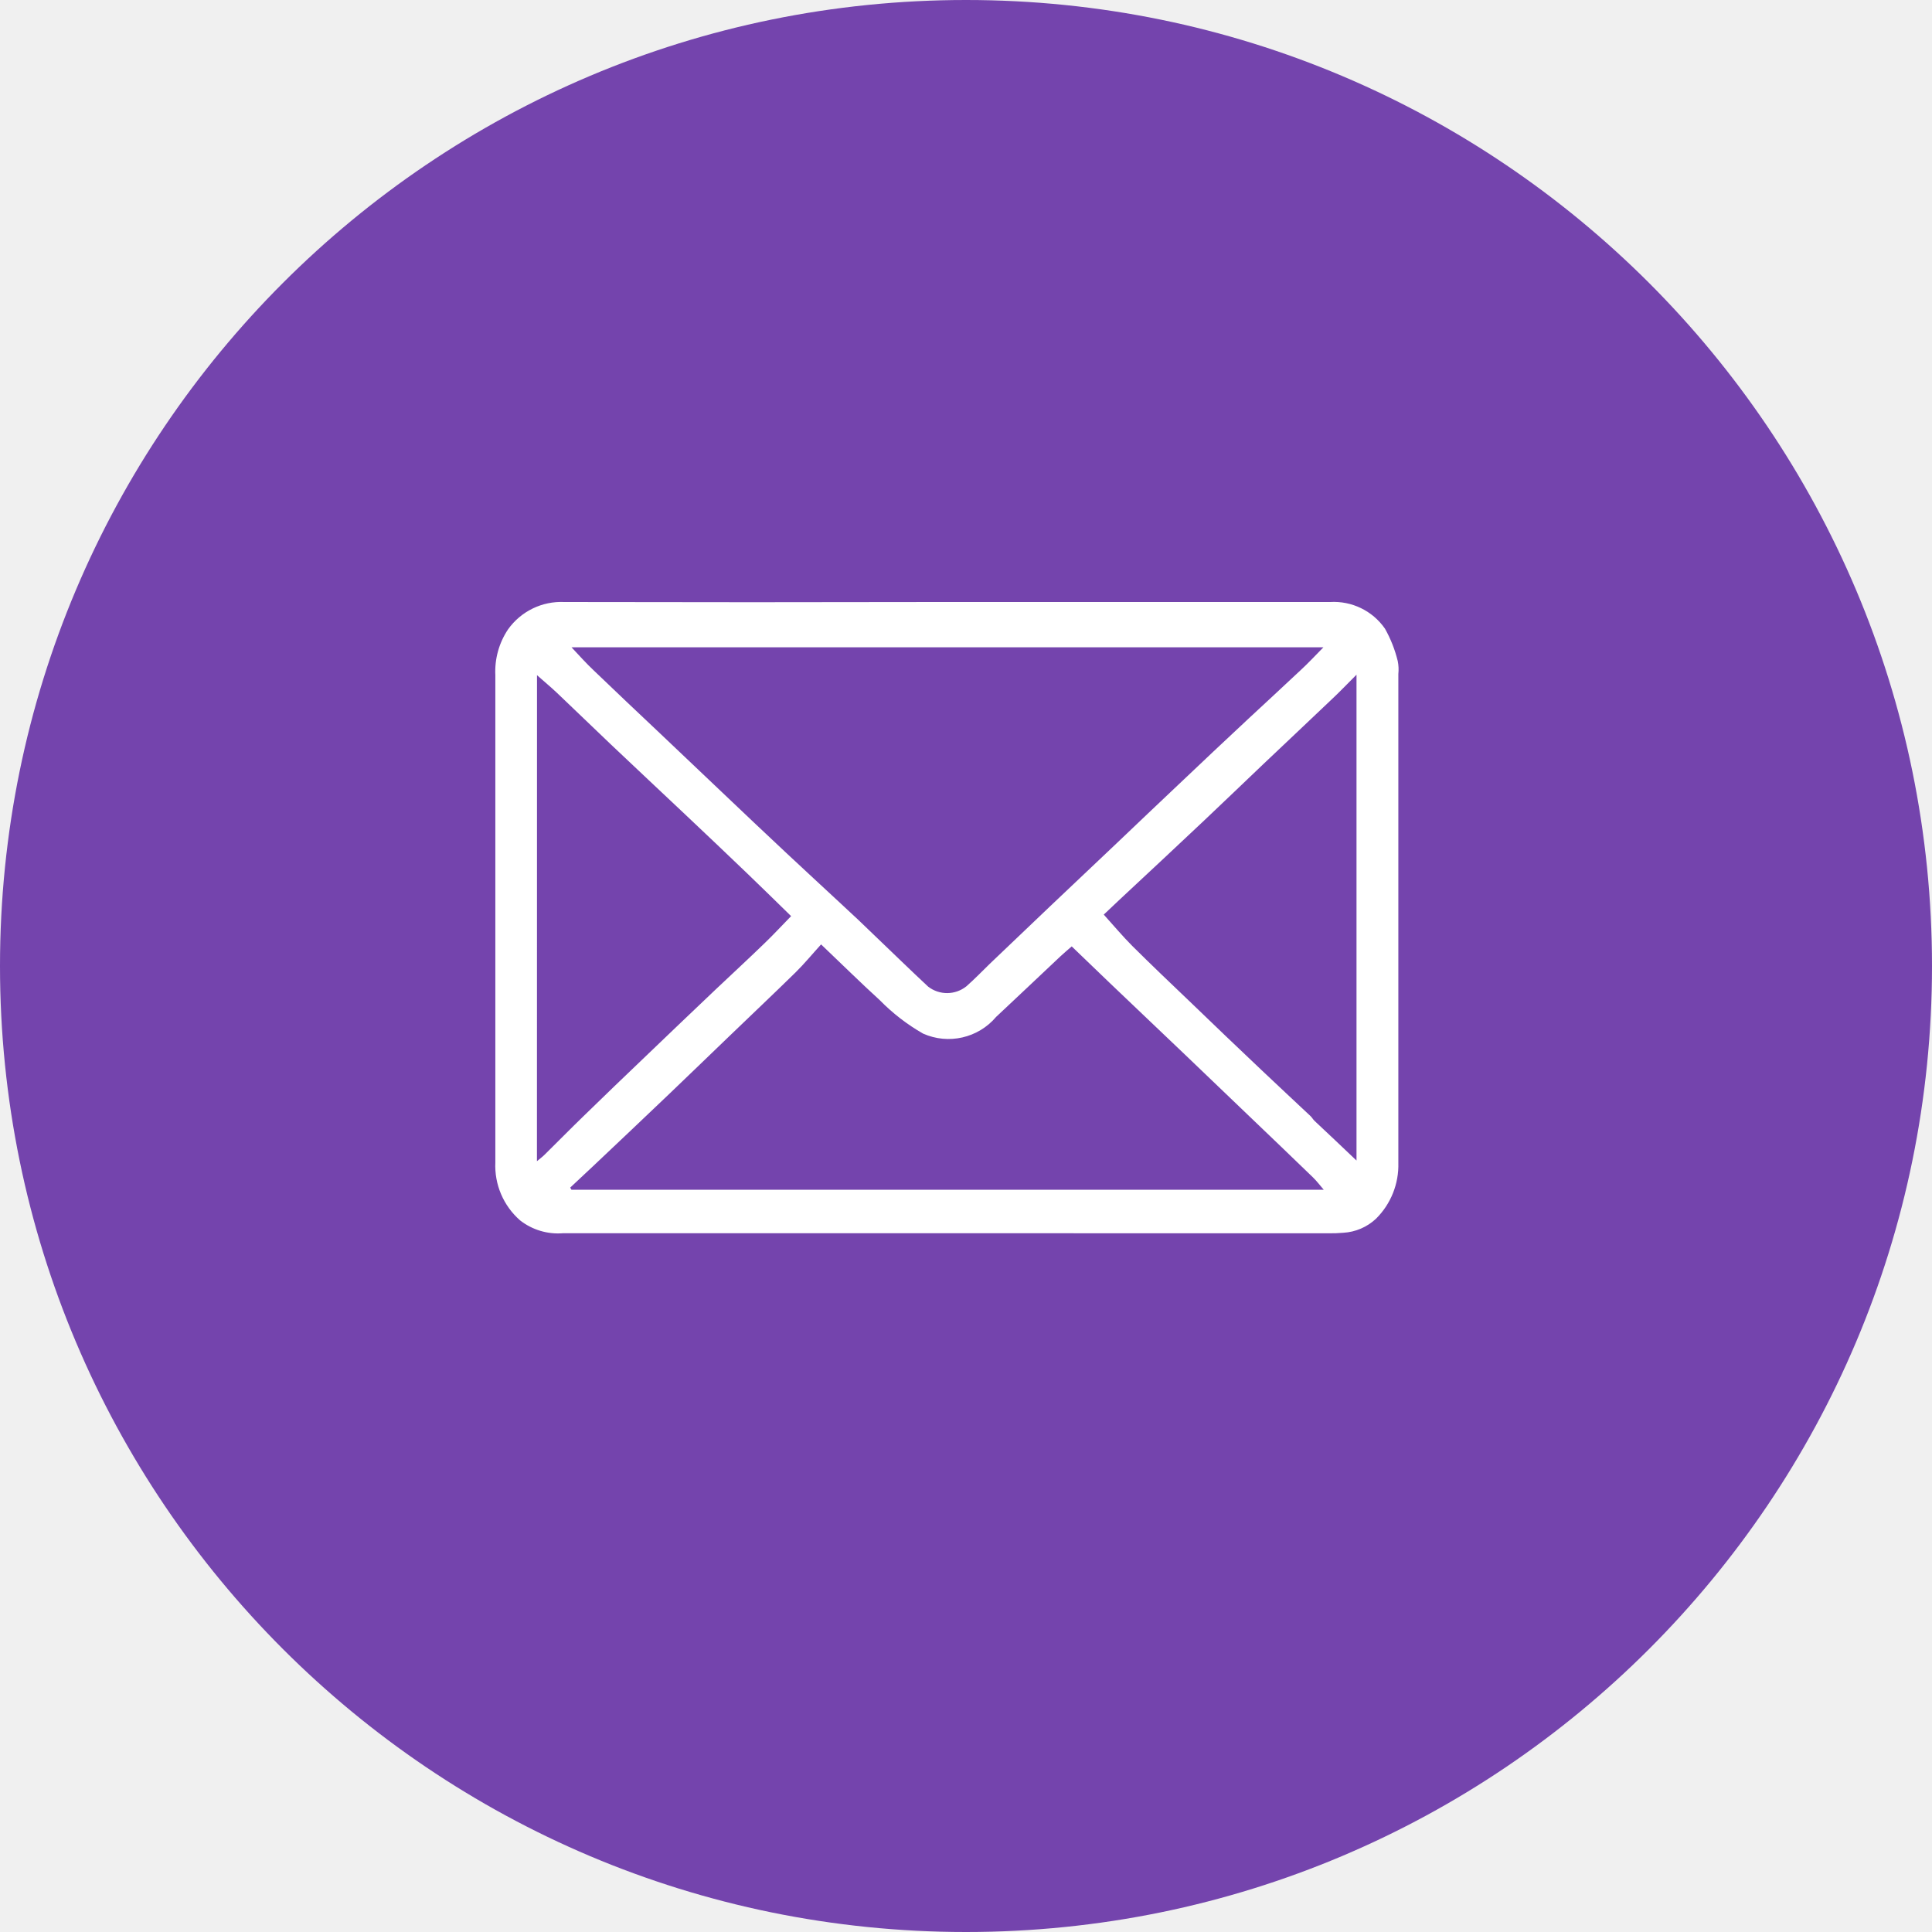
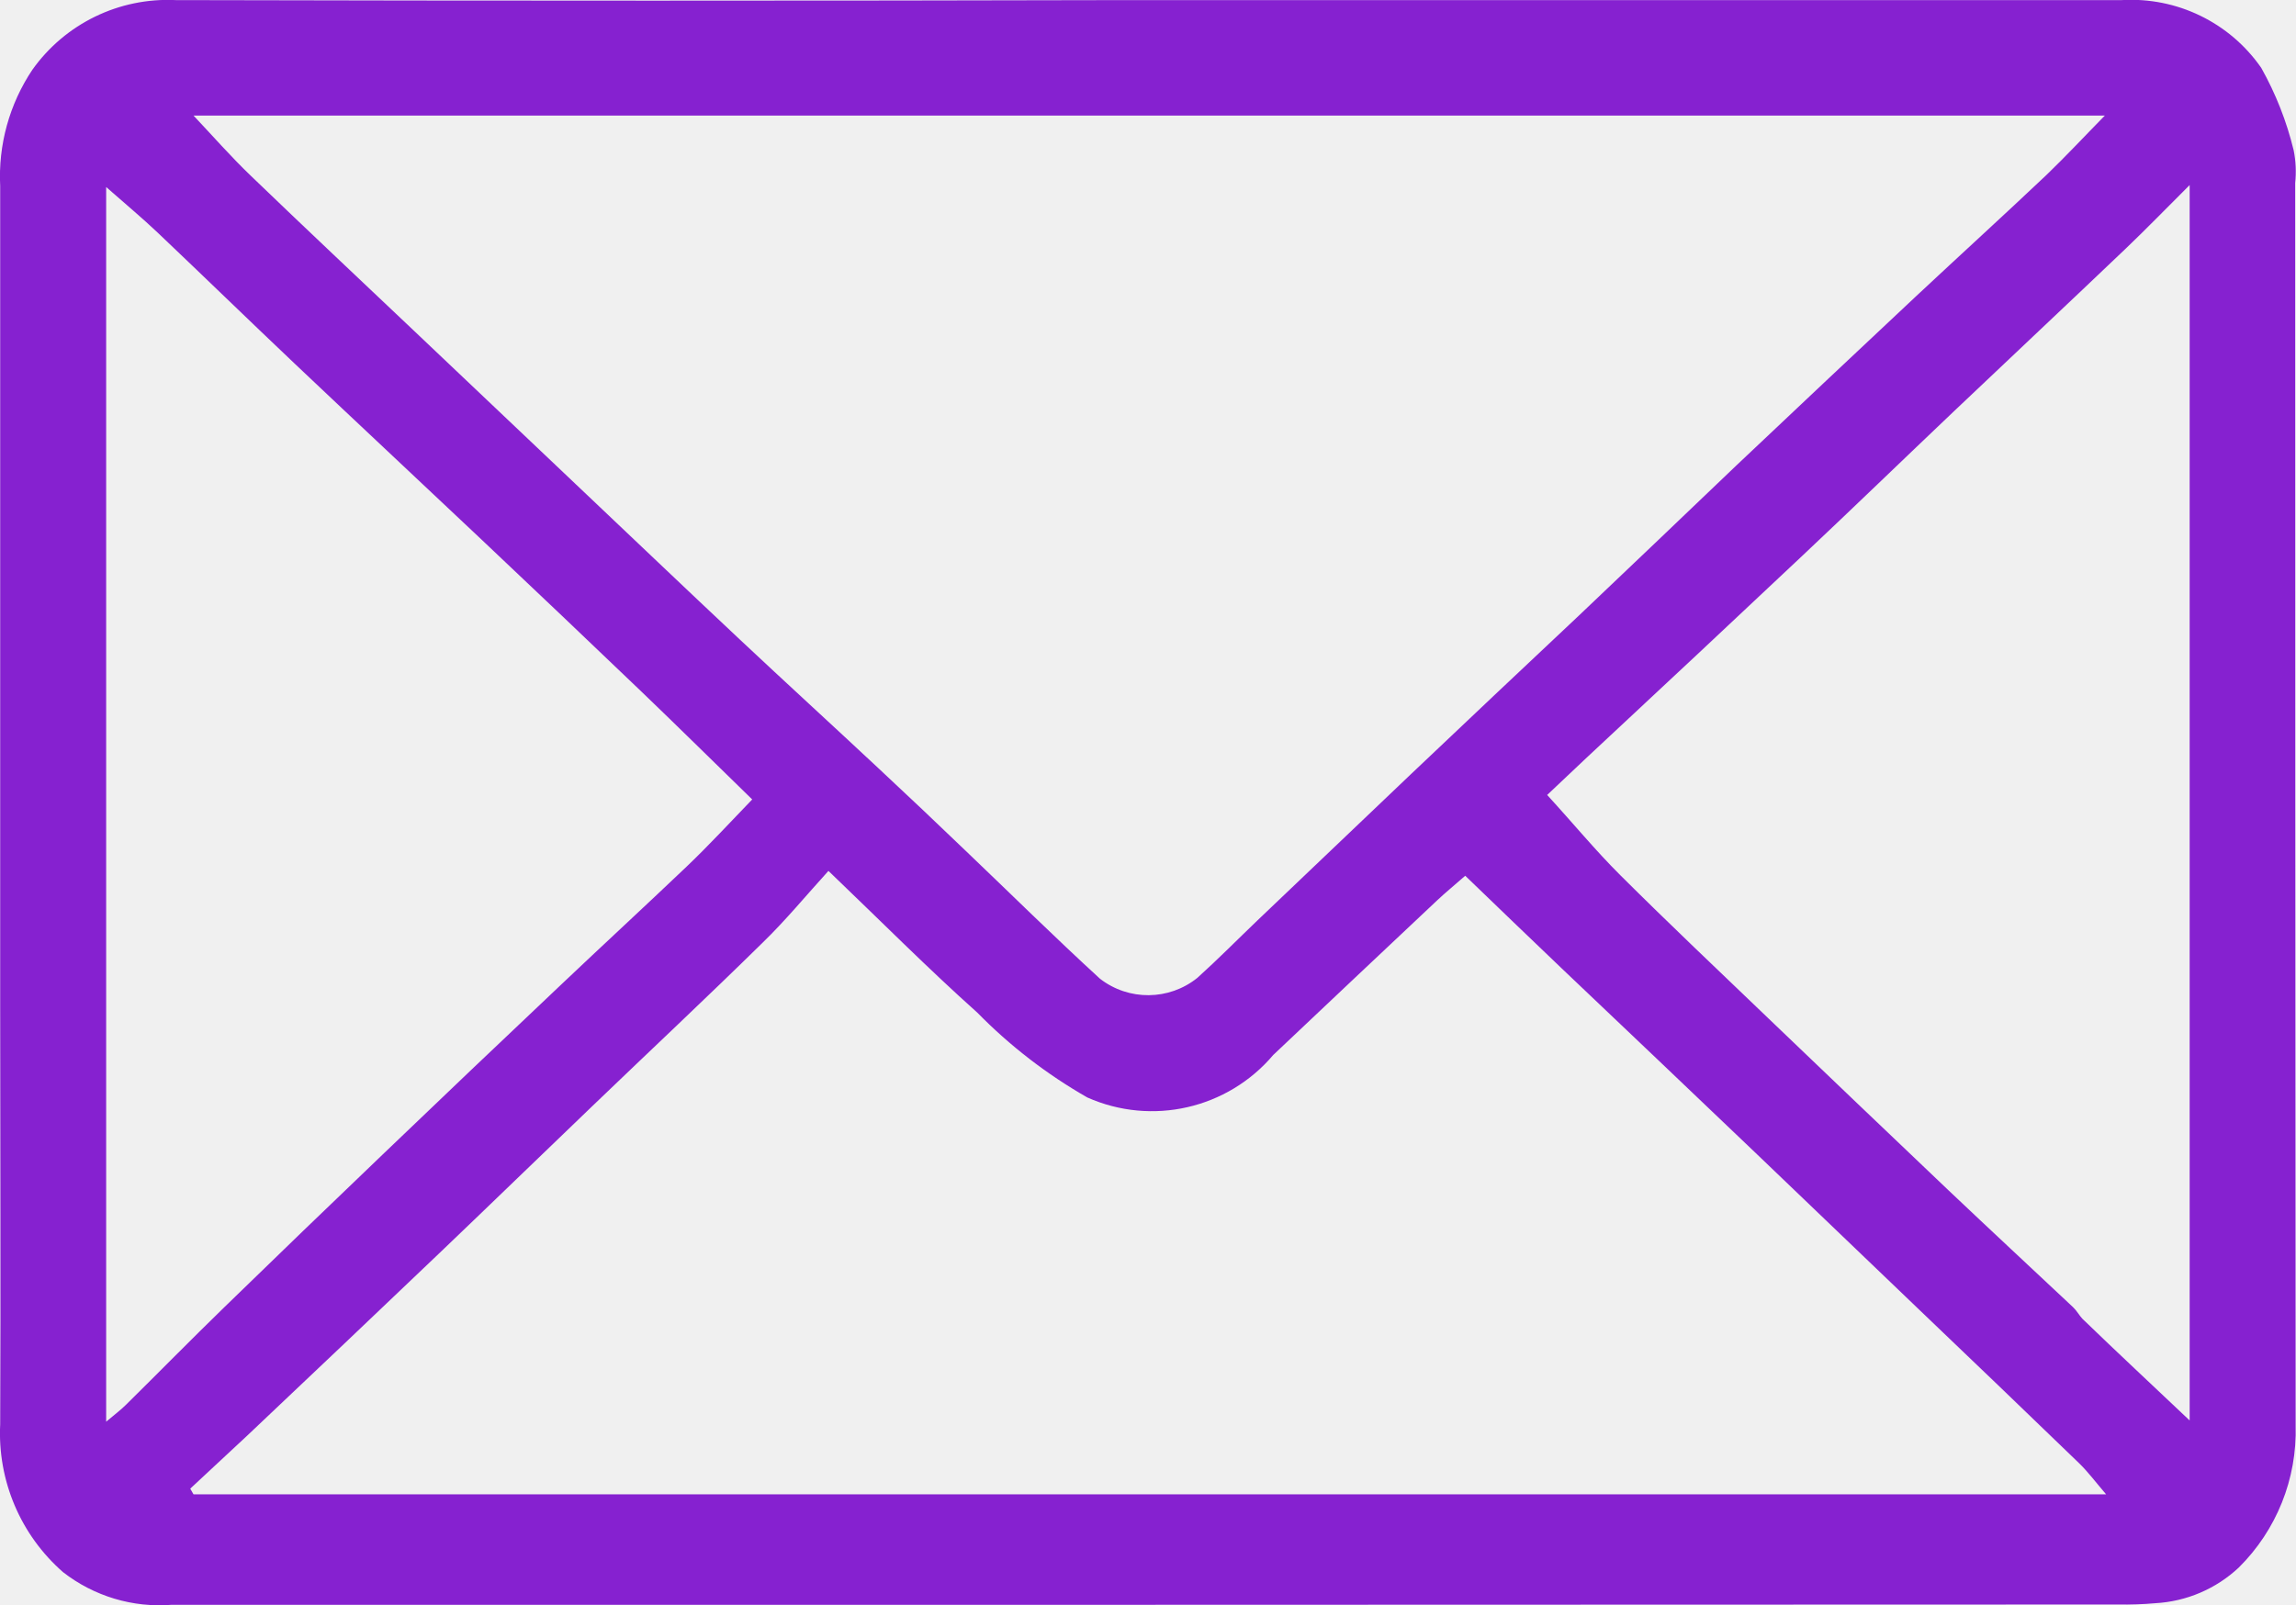
- <svg xmlns="http://www.w3.org/2000/svg" width="32.93" height="32.93" viewBox="0 0 32.93 32.93">
-   <g id="ic_share_email" transform="translate(-1235 -883.07)">
-     <circle id="Ellipse_222" data-name="Ellipse 222" cx="16.465" cy="16.465" r="16.465" transform="translate(1235 883.07)" fill="#7444ad" />
-     <path id="Path_3219" data-name="Path 3219" d="M998.824,585.6q-3.266,0-6.533,0a1.051,1.051,0,0,1-.731-.219,1.238,1.238,0,0,1-.422-.992c0-.934,0-1.868,0-2.8q0-2.75,0-5.5a1.288,1.288,0,0,1,.216-.781,1.113,1.113,0,0,1,.961-.467q3.2.007,6.4,0,3.325,0,6.651,0a1.062,1.062,0,0,1,.935.454,2.172,2.172,0,0,1,.218.553.727.727,0,0,1,.01.22q0,4.166,0,8.332a1.288,1.288,0,0,1-.381.953.89.89,0,0,1-.558.239,2.394,2.394,0,0,1-.25.009Zm6.428-9.987H992.436c.129.136.252.276.385.4.362.349.729.694,1.095,1.04l1.085,1.03c.365.346.73.694,1.1,1.039.307.288.618.573.926.86q.3.275.587.555c.3.287.6.579.9.859a.527.527,0,0,0,.653-.005c.139-.123.268-.256.4-.385q.515-.491,1.03-.982.564-.535,1.129-1.069c.351-.333.7-.668,1.053-1q.6-.57,1.208-1.137c.29-.271.583-.538.872-.811C1004.993,575.884,1005.118,575.749,1005.253,575.612Zm-12.838,9.209.021.037h12.823c-.069-.08-.121-.15-.182-.209q-.543-.525-1.089-1.046t-1.07-1.025q-.653-.623-1.307-1.245c-.215-.205-.429-.411-.648-.623-.071.062-.131.112-.188.165-.367.345-.732.692-1.1,1.036a1.064,1.064,0,0,1-1.246.285,3.381,3.381,0,0,1-.738-.57c-.33-.3-.643-.611-1-.95-.154.169-.288.333-.437.479-.377.37-.762.732-1.143,1.1-.339.325-.675.652-1.015.976q-.648.618-1.3,1.233C992.671,584.583,992.542,584.7,992.415,584.821Zm-.567-.45c.056-.047.1-.079.135-.115.219-.216.434-.435.655-.649q.531-.517,1.067-1.028.593-.569,1.189-1.135c.281-.266.566-.528.846-.8.15-.144.292-.3.44-.45-.246-.239-.492-.483-.742-.722q-.535-.513-1.074-1.021c-.416-.393-.835-.784-1.25-1.178-.308-.292-.613-.589-.921-.881-.105-.1-.217-.192-.344-.305Zm13.969-.009V576.08c-.162.161-.293.3-.43.427-.382.364-.767.726-1.15,1.089-.34.323-.677.649-1.019.971-.478.45-.958.9-1.437,1.345l-.272.257c.172.19.323.371.489.537.326.324.659.641.991.958q.6.579,1.21,1.156c.277.263.558.523.836.785.024.023.041.055.065.078C1005.333,583.9,1005.566,584.125,1005.817,584.362Z" transform="translate(252.305 318.49)" fill="#fff" />
+ <svg xmlns="http://www.w3.org/2000/svg" width="24.547" height="17.159" viewBox="0 0 24.547 17.159">
+   <g transform="translate(-1243.443 -893.329)">
+     <path d="M1003.394,592q-5.209,0-10.417,0a1.677,1.677,0,0,1-1.165-.349,1.973,1.973,0,0,1-.672-1.582c.007-1.489,0-2.979,0-4.468q0-4.386,0-8.771a2.053,2.053,0,0,1,.344-1.245,1.775,1.775,0,0,1,1.532-.745q5.1.012,10.206,0,5.3,0,10.6,0a1.694,1.694,0,0,1,1.491.724,3.463,3.463,0,0,1,.347.882,1.157,1.157,0,0,1,.016.351q0,6.643.005,13.286a2.054,2.054,0,0,1-.608,1.519,1.419,1.419,0,0,1-.891.381,3.817,3.817,0,0,1-.4.014Zm10.25-15.925H993.207c.206.218.4.44.614.645.578.557,1.163,1.106,1.746,1.659l1.731,1.642c.583.552,1.164,1.107,1.75,1.657.49.46.986.913,1.477,1.372q.471.439.935.885c.479.457.95.923,1.438,1.37a.84.84,0,0,0,1.041-.009c.222-.2.428-.409.641-.613q.82-.783,1.642-1.565.9-.854,1.8-1.7c.56-.531,1.118-1.065,1.678-1.6q.961-.909,1.925-1.813c.462-.432.93-.858,1.39-1.293C1013.23,576.505,1013.43,576.29,1013.644,576.072Zm-20.471,14.685.034.059h20.448c-.11-.128-.192-.239-.29-.334q-.866-.837-1.737-1.668-.853-.817-1.706-1.635-1.041-.994-2.085-1.985c-.343-.327-.684-.656-1.034-.993-.113.1-.21.178-.3.263-.585.55-1.167,1.1-1.752,1.653a1.7,1.7,0,0,1-1.988.455,5.392,5.392,0,0,1-1.177-.908c-.527-.471-1.026-.974-1.591-1.515-.245.27-.459.53-.7.764-.6.59-1.215,1.166-1.823,1.75-.54.518-1.077,1.039-1.618,1.556q-1.033.986-2.071,1.967C993.582,590.376,993.377,590.566,993.173,590.757Zm-.9-.718c.089-.075.156-.125.215-.184.349-.344.692-.694,1.044-1.036q.847-.824,1.7-1.64.946-.907,1.9-1.809c.448-.425.9-.841,1.348-1.268.24-.229.465-.474.7-.717-.392-.382-.785-.77-1.183-1.152q-.853-.817-1.712-1.628c-.664-.627-1.331-1.25-1.994-1.878-.492-.466-.978-.939-1.469-1.405-.168-.159-.346-.307-.549-.486Zm22.275-.014V576.818c-.258.257-.467.473-.685.681-.609.581-1.223,1.157-1.834,1.737-.542.515-1.08,1.036-1.625,1.549q-1.142,1.076-2.291,2.145c-.162.152-.323.305-.434.41.275.3.515.592.78.856.519.517,1.051,1.021,1.58,1.528q.963.923,1.93,1.843c.442.419.889.834,1.333,1.251.039.037.065.087.1.124C1013.772,589.3,1014.144,589.646,1014.544,590.025Z" transform="translate(252.305 318.49)" fill="#8621d0" />
  </g>
</svg>
